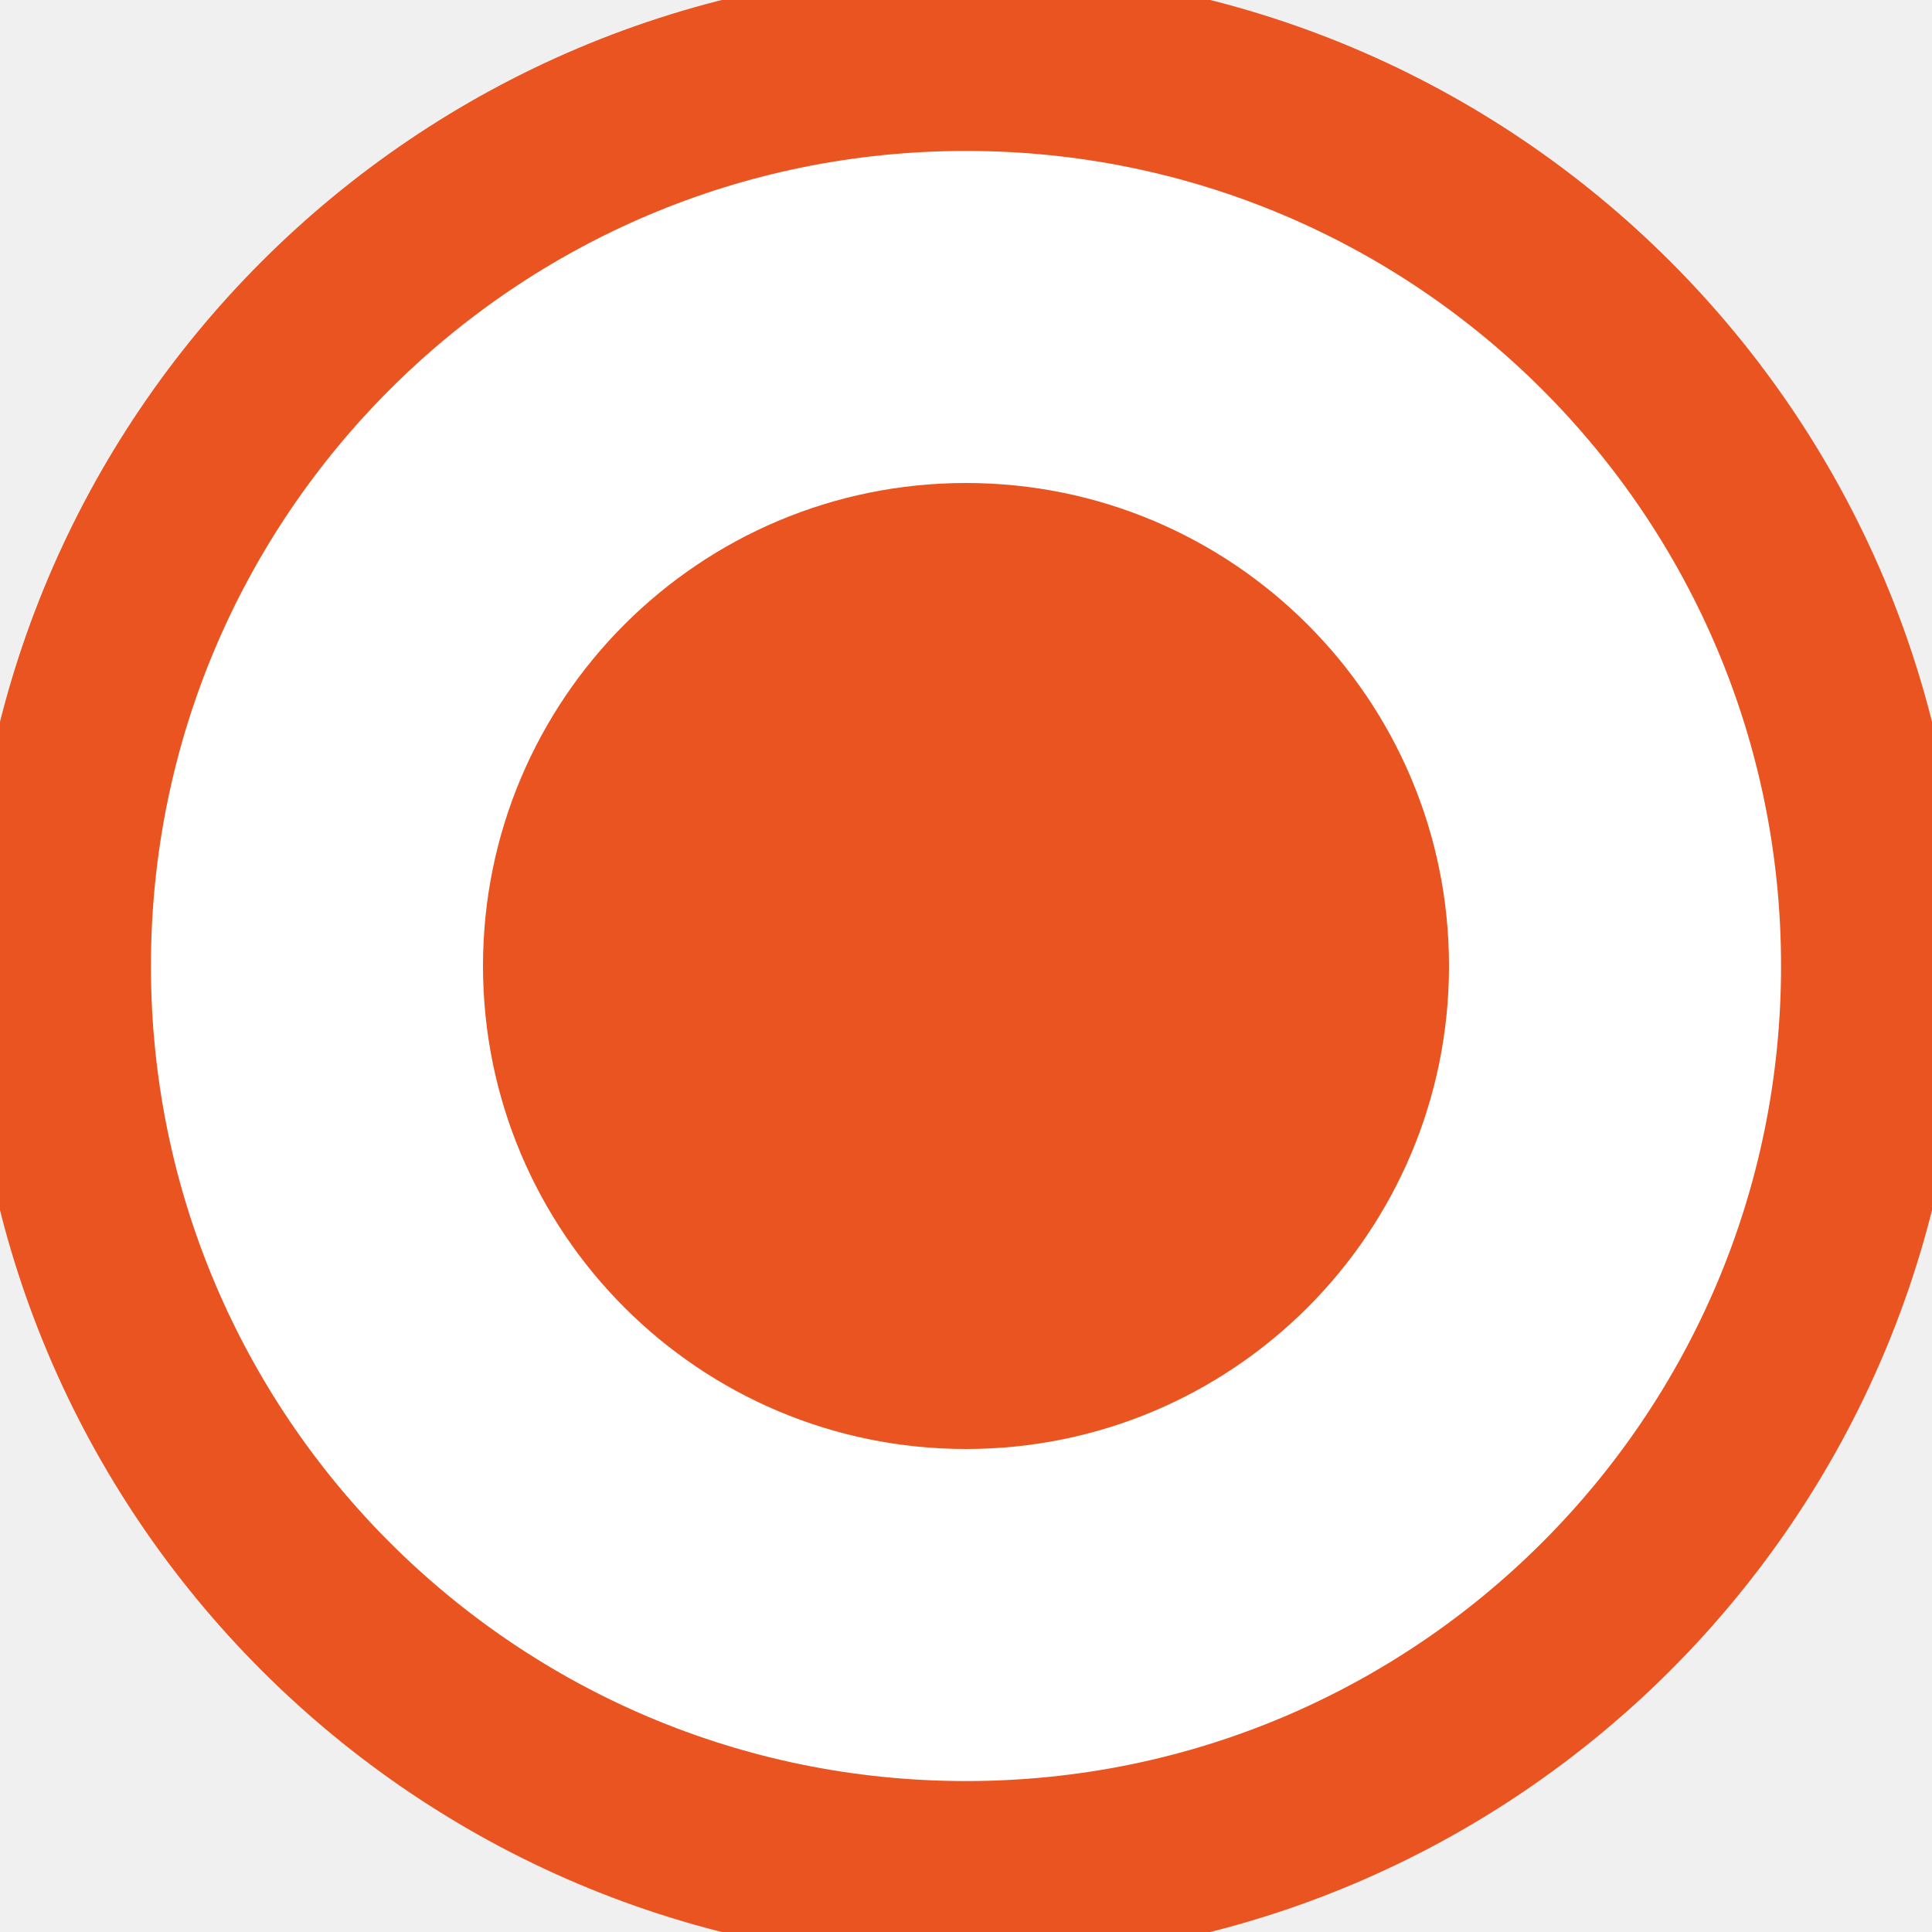
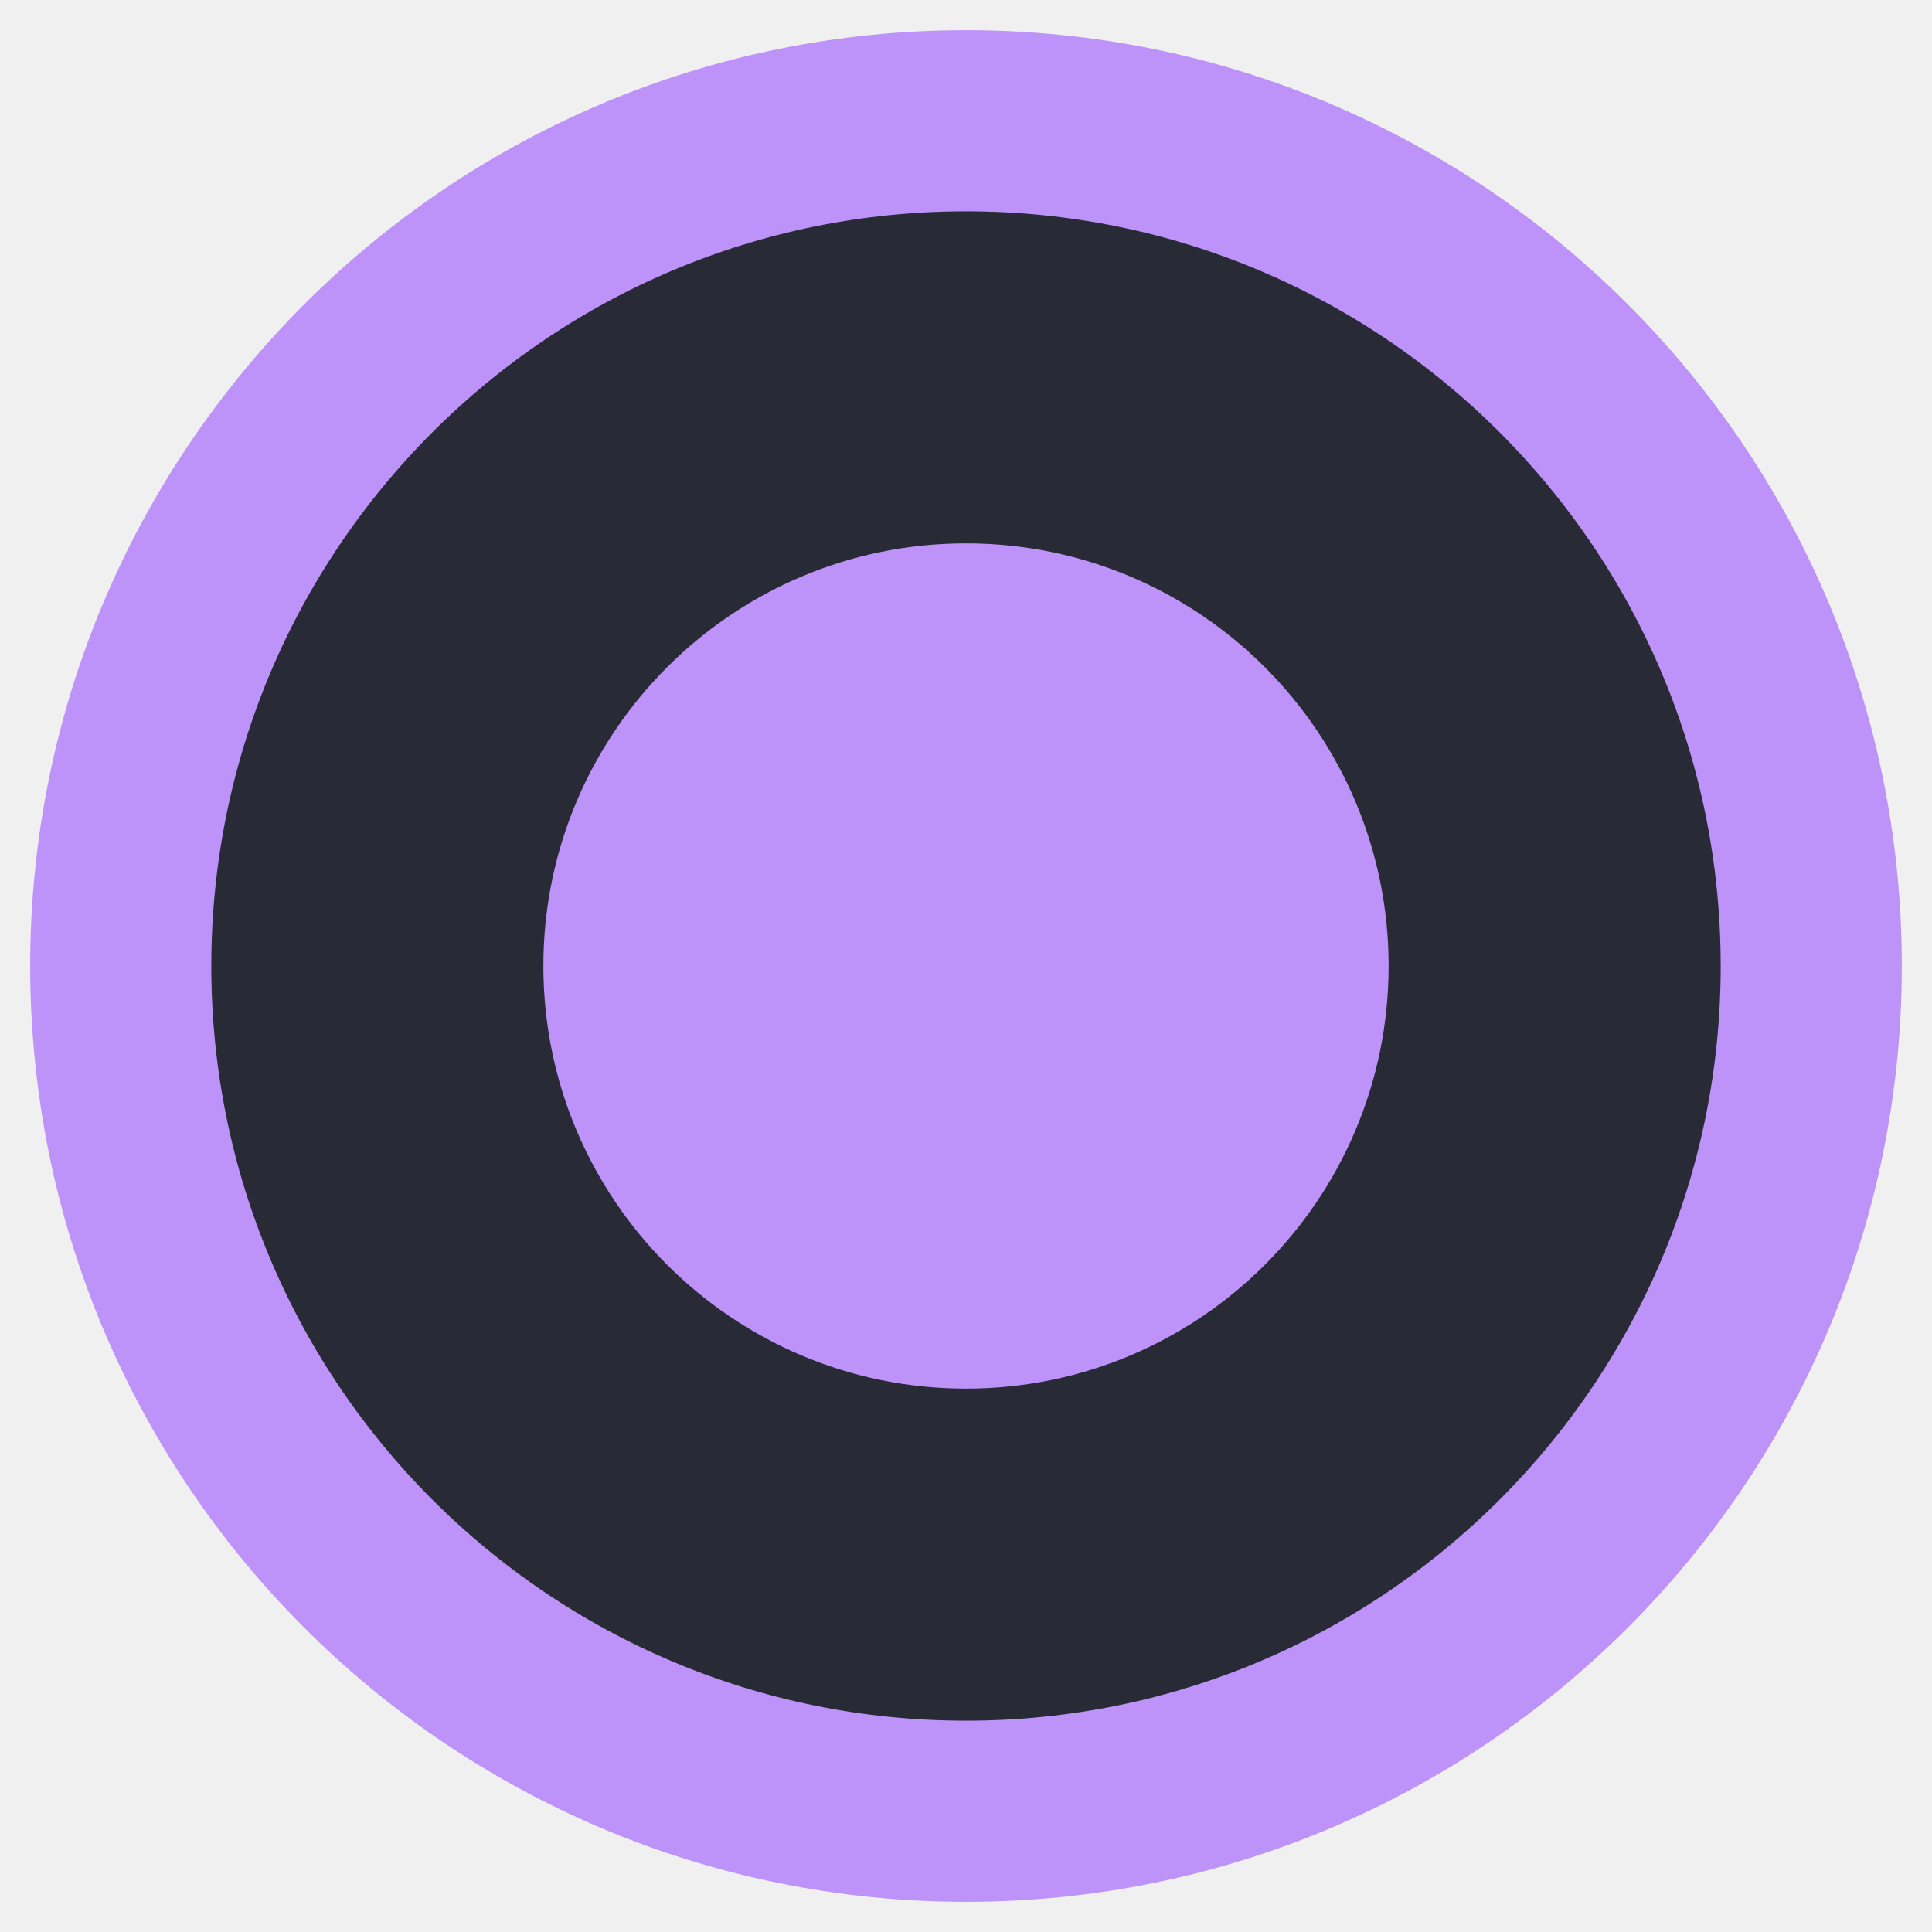
<svg xmlns="http://www.w3.org/2000/svg" width="16" height="16" viewBox="0 0 16 16">
-   <circle cx="8" cy="8" r="7.5" fill="#FFFFFF" stroke="#E95420" stroke-width="1.5" />
-   <circle cx="8" cy="8" r="4" fill="#E95420" />
+   <circle cx="8" cy="8" r="7" fill="#282A36" stroke="#BD93F9" stroke-width="1.5" />
+   <circle cx="8" cy="8" r="3.5" fill="#BD93F9" />
</svg>
